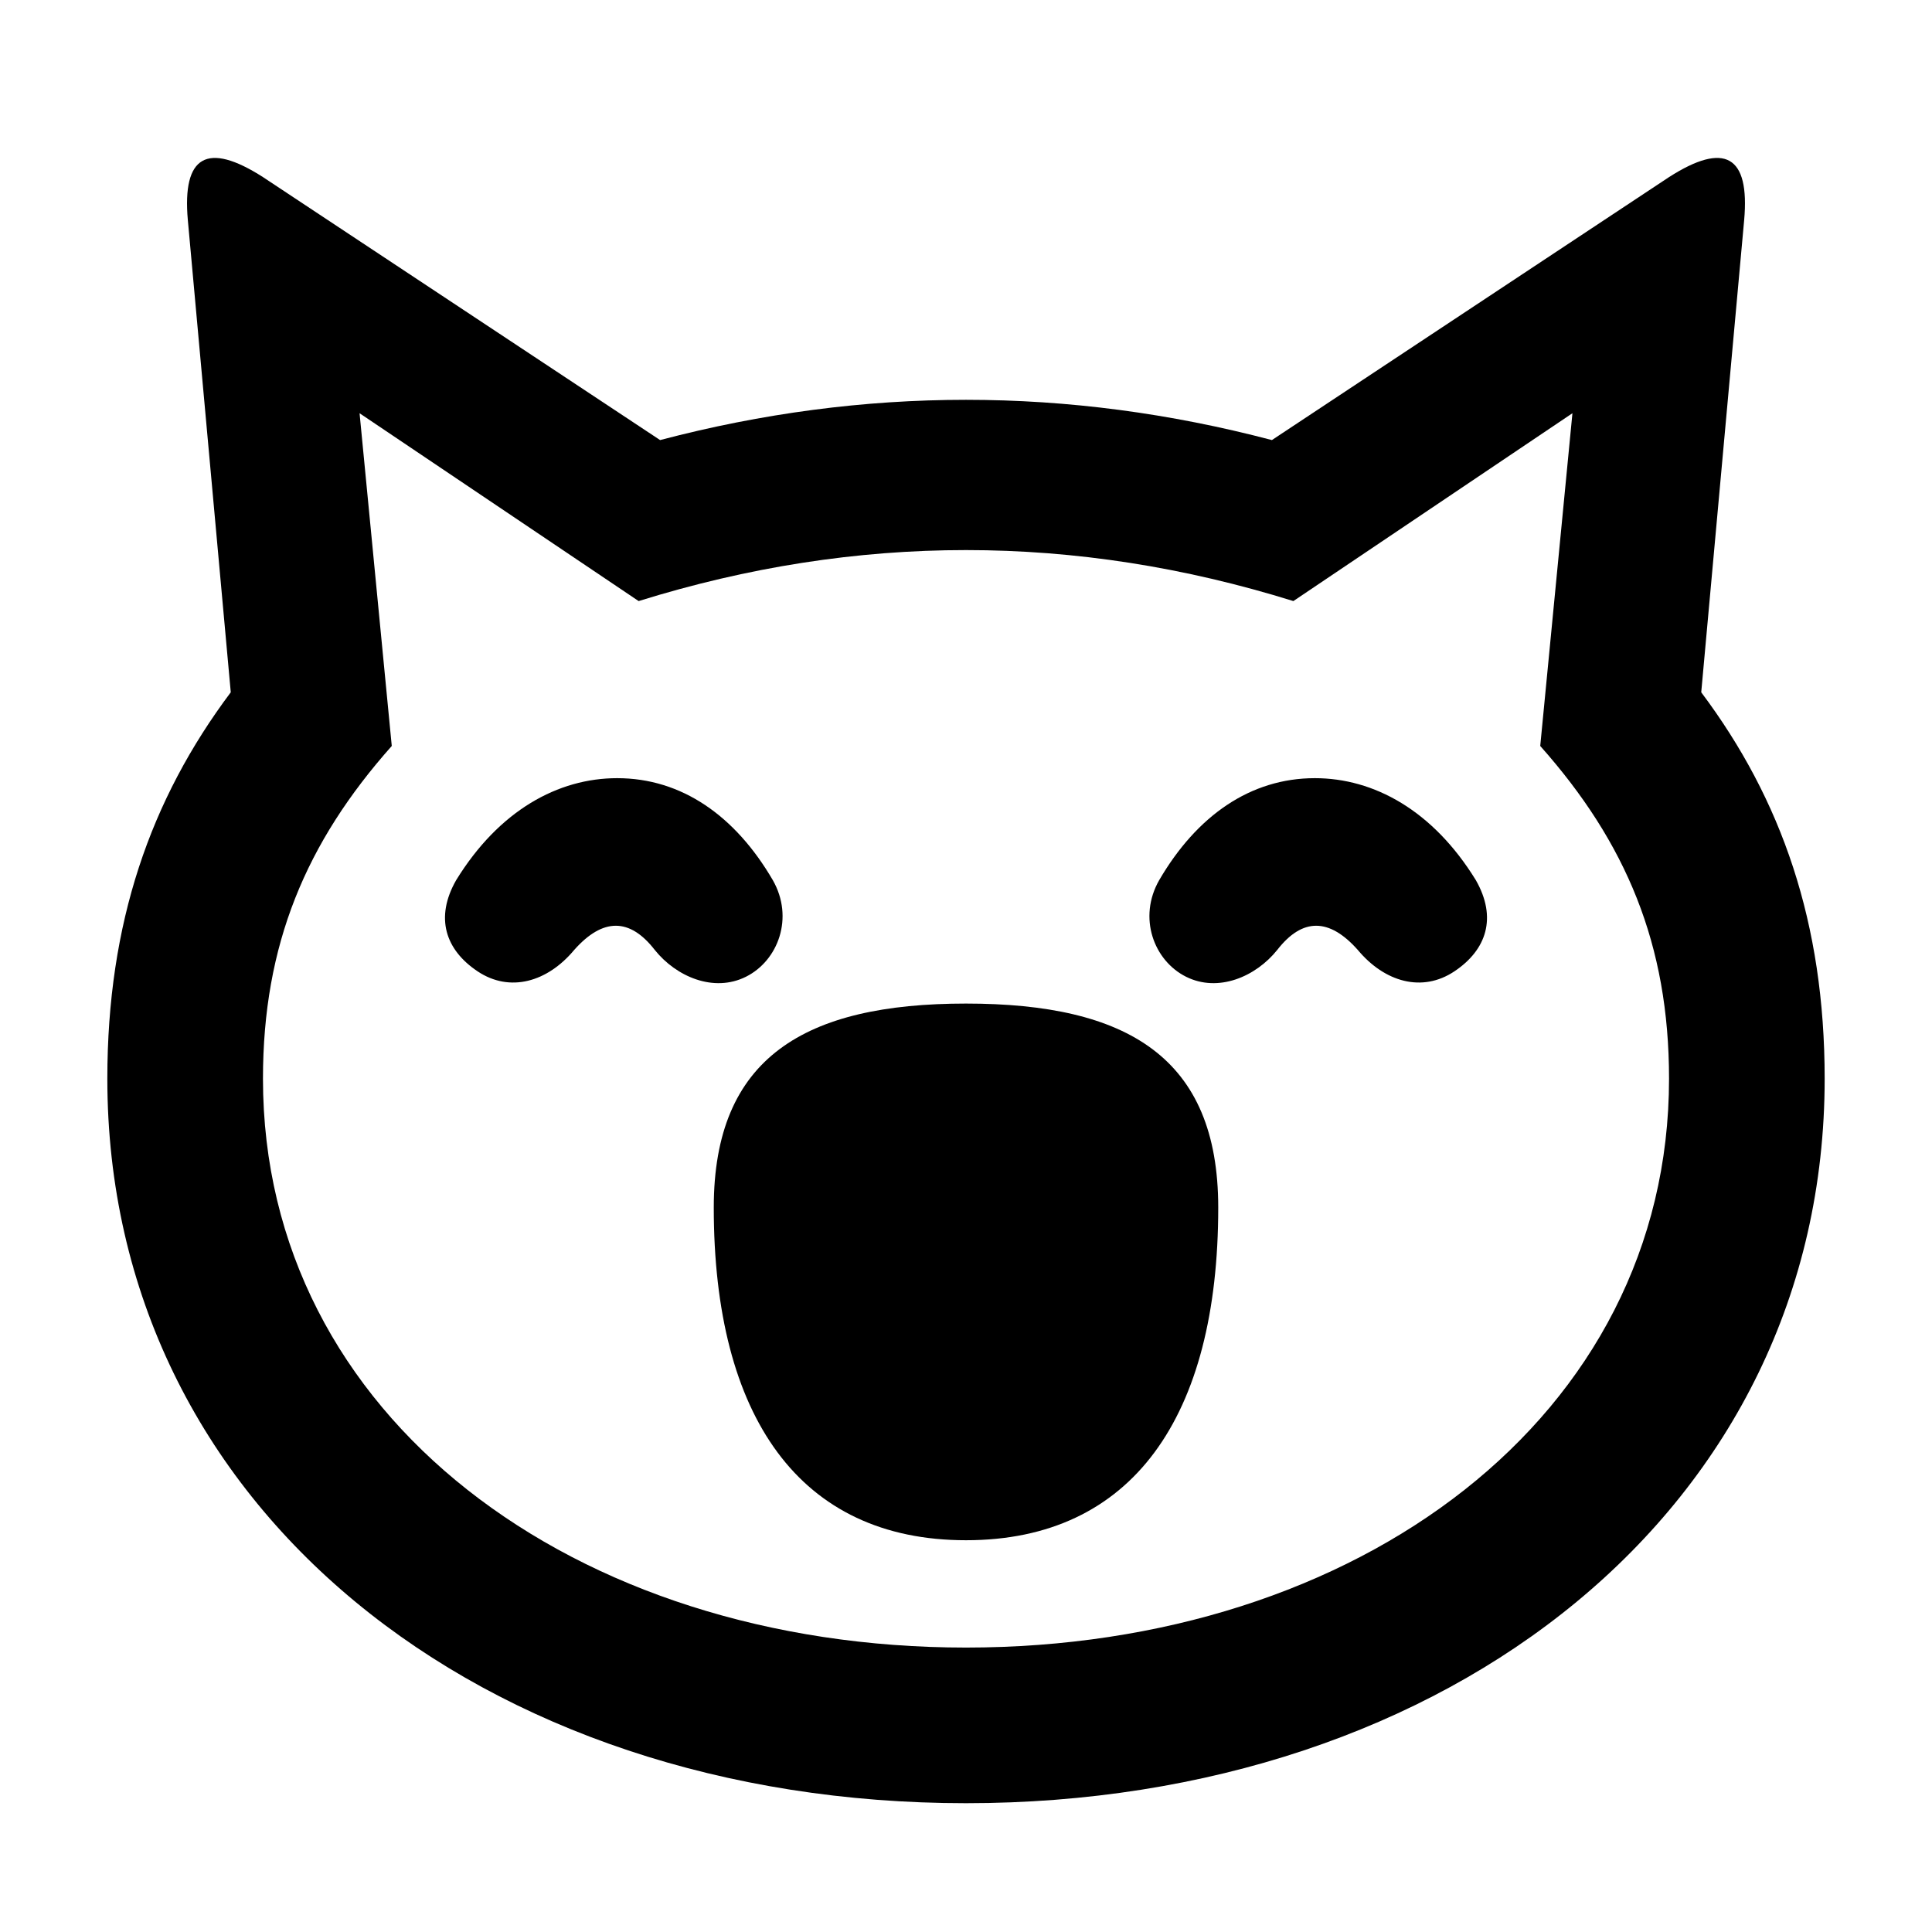
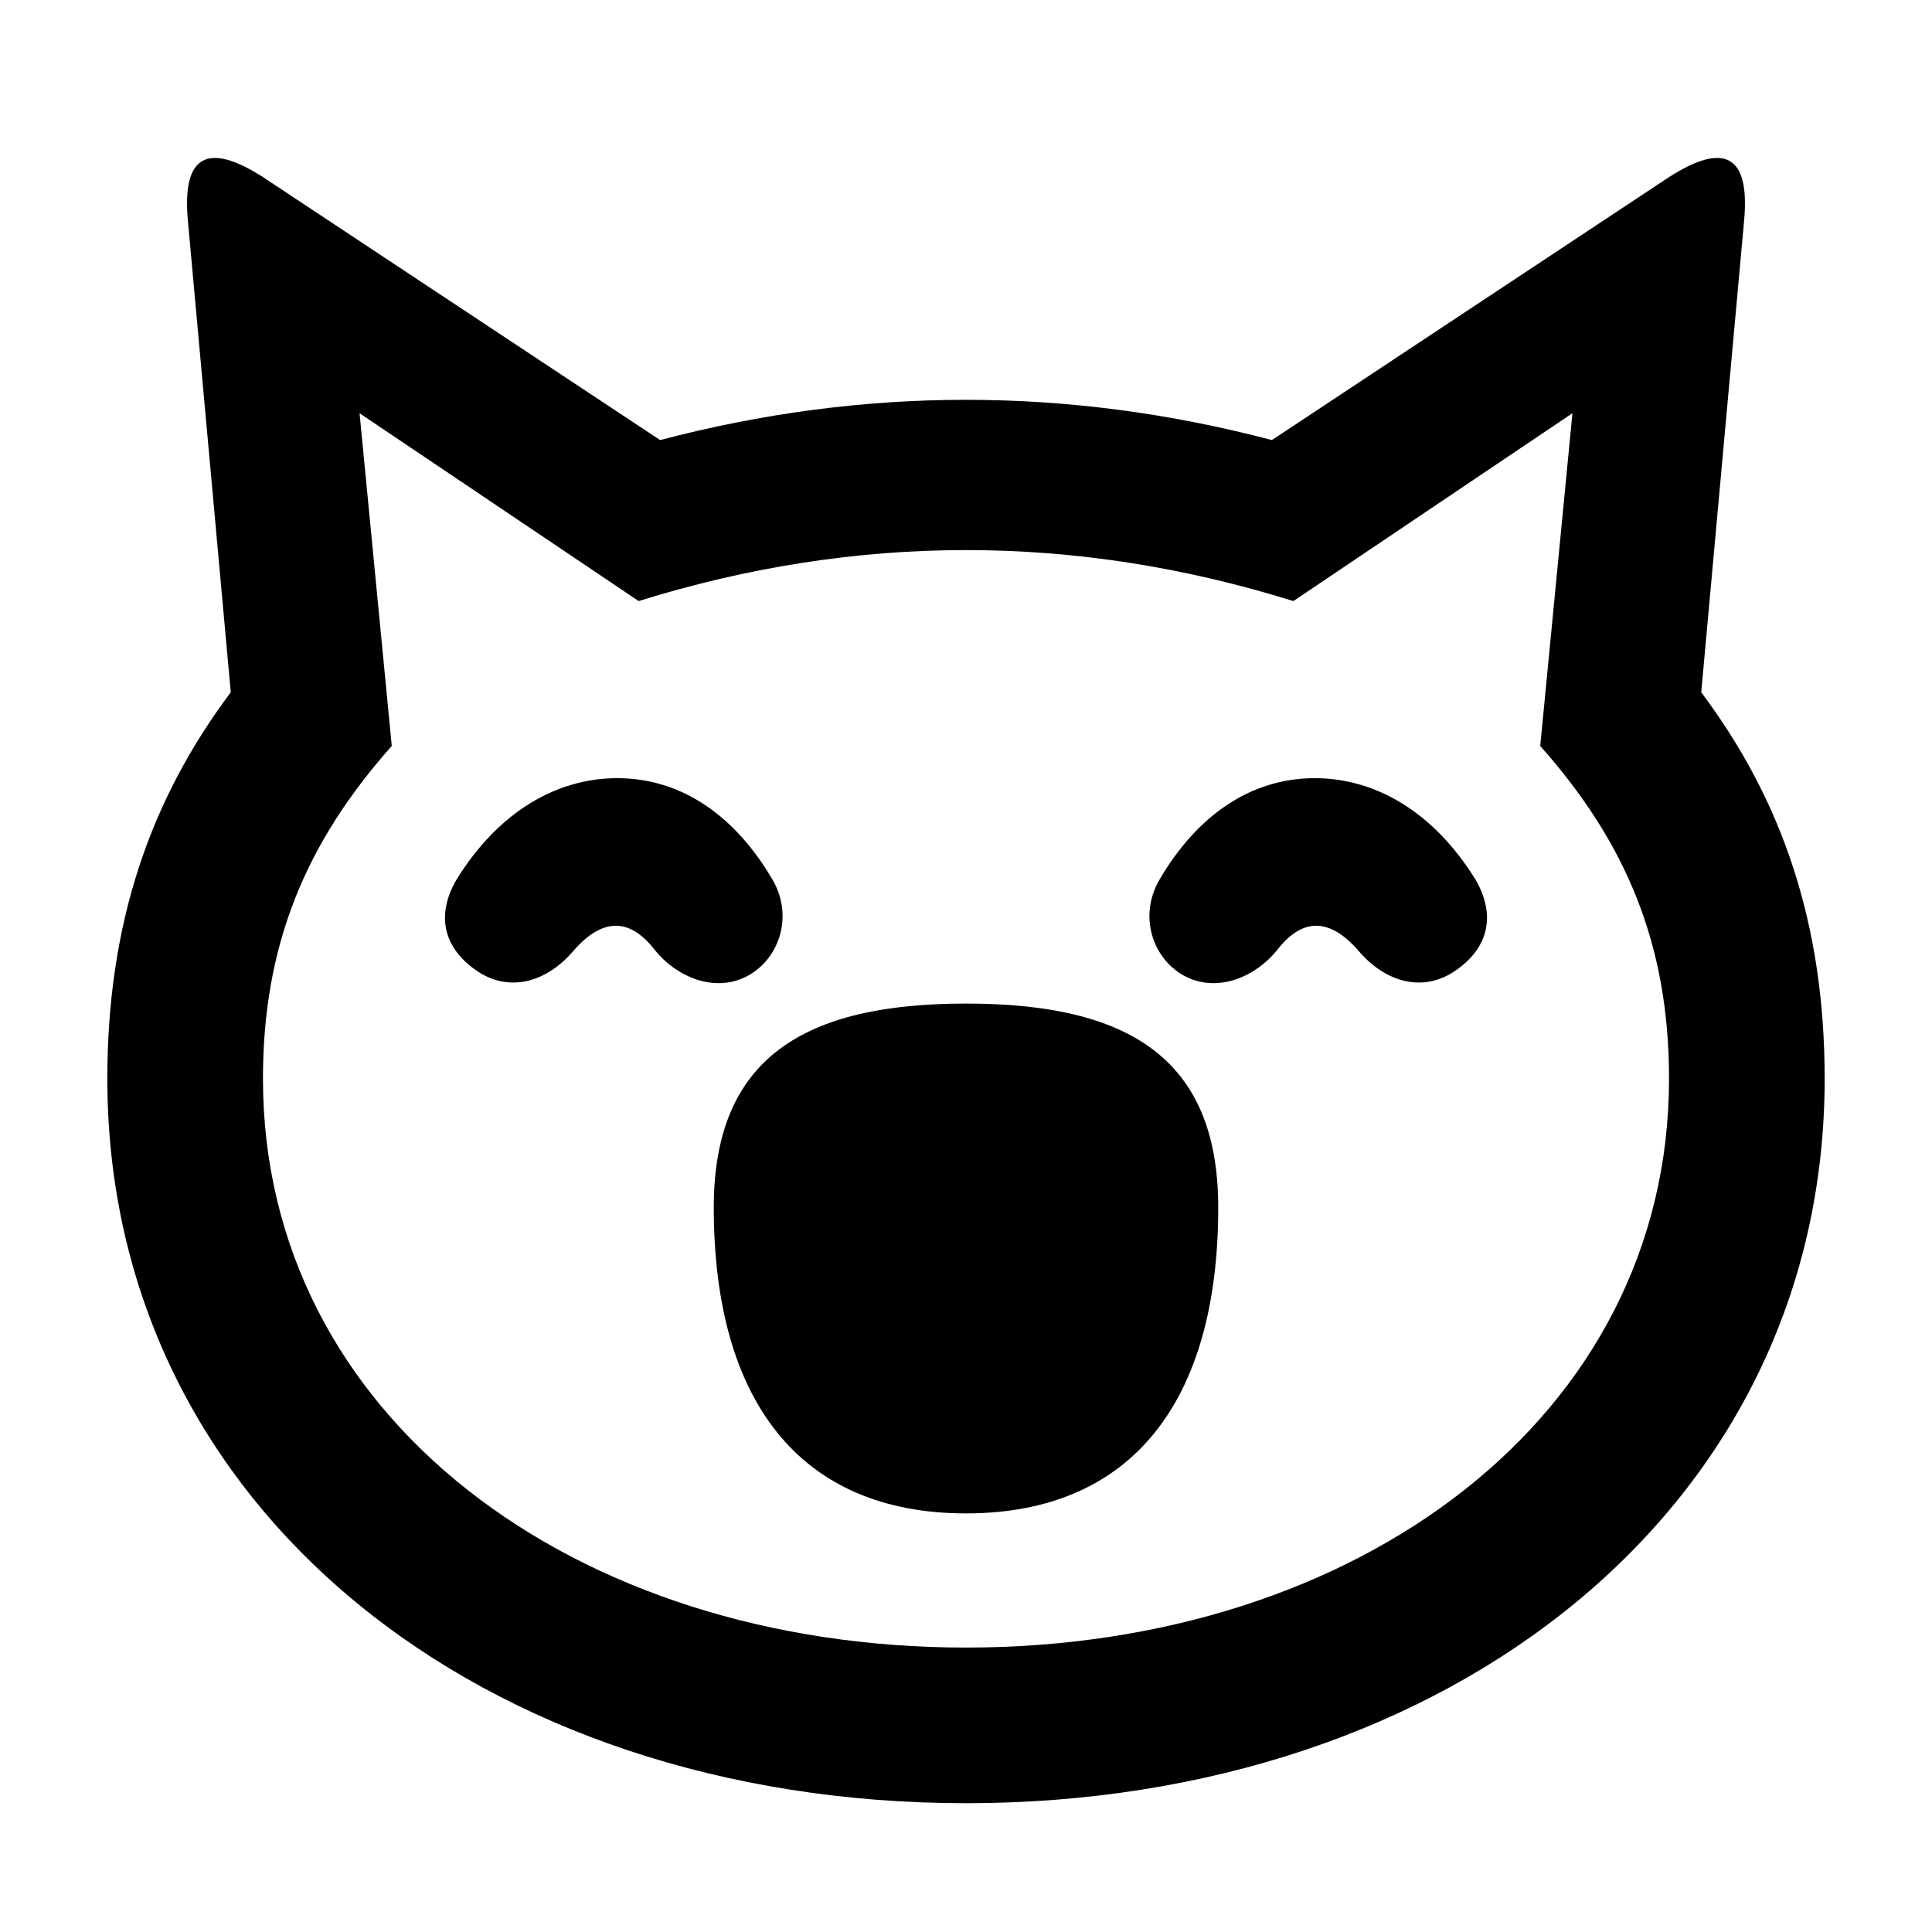
<svg xmlns="http://www.w3.org/2000/svg" width="18" height="18" viewBox="0 0 18 18">
  <path fill="#000" fill-rule="evenodd" d="     M2.15 6.45 1.75 2.05 Q1.67 1.15 2.45 1.65 L6.15 4.1 Q9 3.35 11.85 4.1 L15.55 1.65 Q16.33 1.15 16.25 2.05 L15.85 6.45 C16.6 7.45 17 8.6 17 10.05 C17 14.05 13.5 16.8 9 16.8 C4.5 16.8 1 14.05 1 10.05 C1 8.6 1.4 7.45 2.15 6.45 Z     M3.65 6.95 3.35 3.85 5.95 5.6 Q9 4.65 12.05 5.6 L14.65 3.85 14.35 6.95 C15.15 7.85 15.55 8.8 15.55 10.05 C15.55 13.2 12.65 15.35 9 15.35 C5.35 15.35 2.45 13.2 2.45 10.05 C2.45 8.8 2.85 7.85 3.65 6.95 Z" />
-   <path fill="#000" d="     M4.25 8.2 C4.65 7.55 5.2 7.25 5.75 7.25 C6.35 7.25 6.85 7.6 7.2 8.2 C7.4 8.55 7.25 8.95 6.95 9.1 C6.65 9.25 6.3 9.1 6.1 8.85 Q5.75 8.4 5.35 8.85 C5.1 9.15 4.75 9.25 4.45 9.05 C4.15 8.85 4.05 8.55 4.25 8.2 Z     M10.8 8.2 C11.15 7.6 11.65 7.25 12.25 7.25 C12.8 7.25 13.35 7.55 13.75 8.2 C13.95 8.55 13.85 8.85 13.55 9.05 C13.25 9.25 12.9 9.15 12.65 8.85 Q12.25 8.4 11.9 8.85 C11.7 9.1 11.35 9.25 11.05 9.1 C10.75 8.95 10.6 8.55 10.8 8.2 Z     M6.65 11.25 C6.65 9.85 7.5 9.35 9 9.35 C10.5 9.35 11.35 9.85 11.35 11.25 C11.35 13.2 10.55 14.35 9 14.35 C7.45 14.35 6.65 13.2 6.65 11.25 Z" />
+   <path fill="#000" d="     M4.25 8.2 C4.65 7.55 5.2 7.25 5.75 7.25 C6.35 7.25 6.85 7.6 7.2 8.2 C7.4 8.55 7.25 8.95 6.95 9.1 C6.65 9.25 6.3 9.1 6.1 8.85 Q5.75 8.4 5.35 8.85 C5.1 9.15 4.75 9.25 4.45 9.05 C4.15 8.85 4.05 8.55 4.25 8.2 Z     M10.8 8.2 C11.15 7.6 11.65 7.25 12.25 7.25 C12.8 7.25 13.35 7.55 13.75 8.2 C13.95 8.55 13.85 8.85 13.55 9.05 C13.25 9.25 12.9 9.15 12.65 8.85 Q12.25 8.4 11.9 8.85 C11.7 9.1 11.35 9.25 11.05 9.1 C10.75 8.95 10.6 8.55 10.8 8.2 Z     M6.65 11.25 C6.65 9.85 7.5 9.35 9 9.35 C10.5 9.35 11.35 9.85 11.35 11.25 C11.35 13.05 10.55 14.1 9 14.1 C7.45 14.1 6.65 13.05 6.65 11.25 Z" />
</svg>
